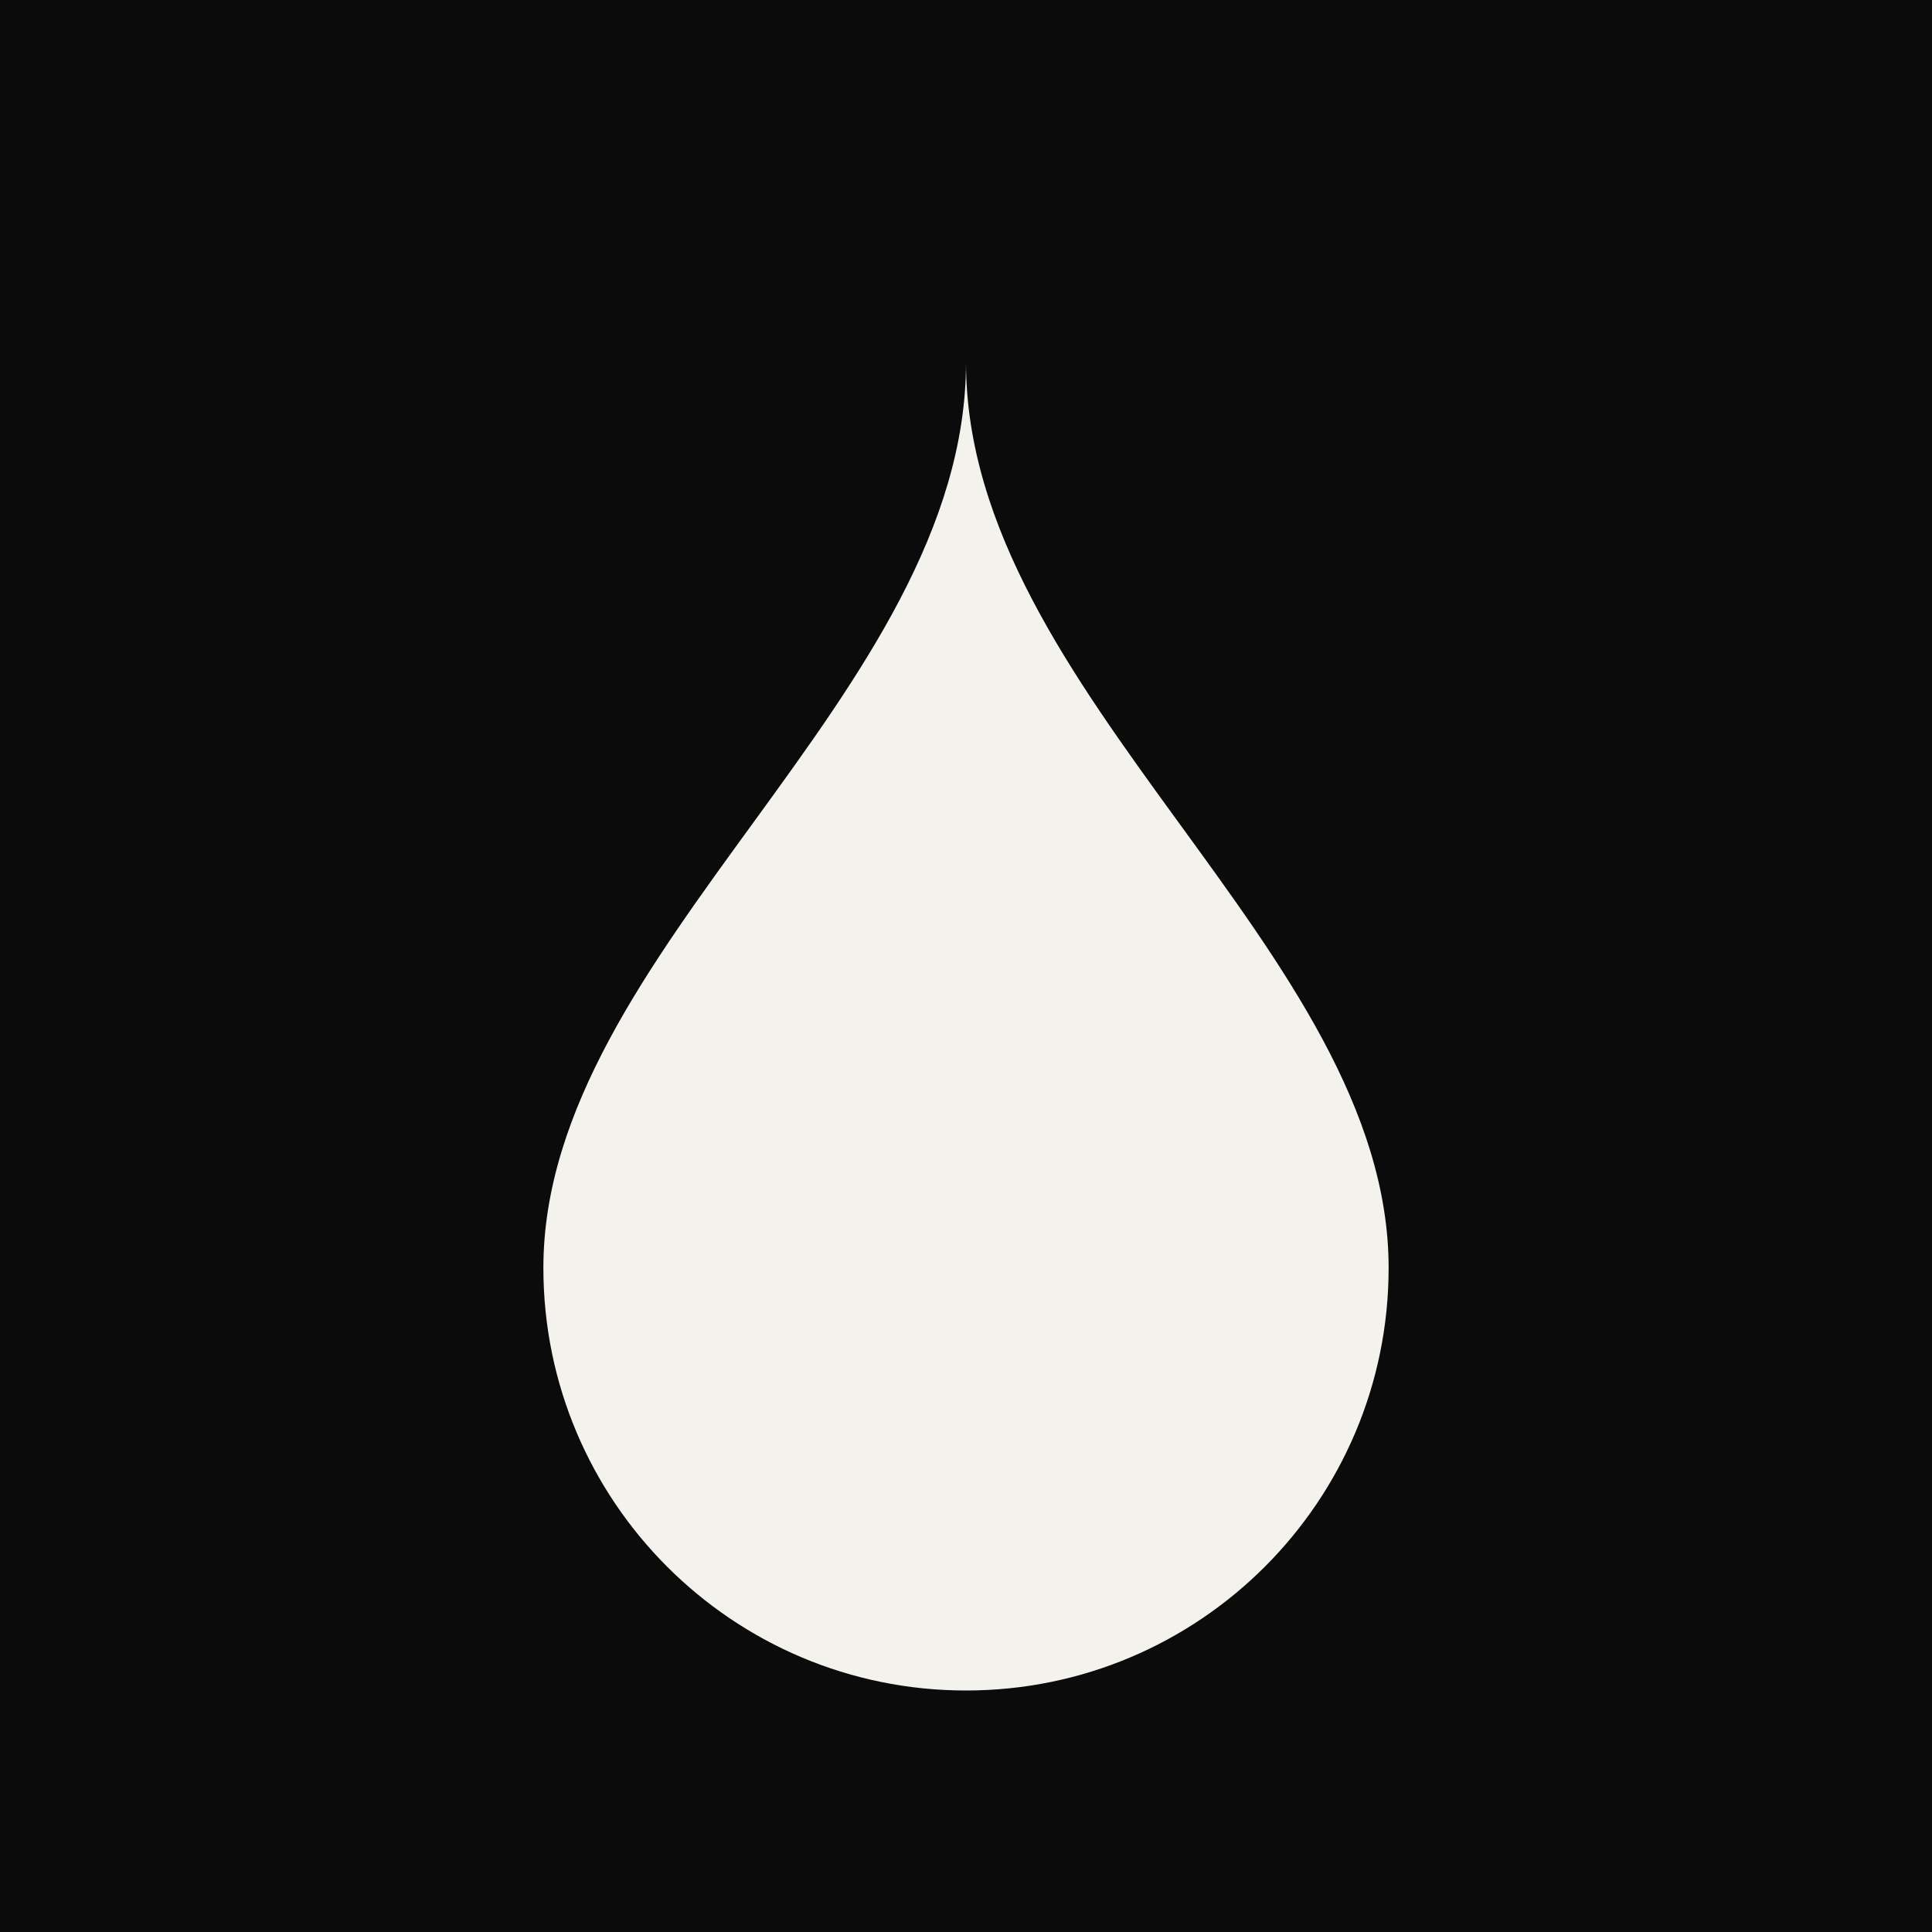
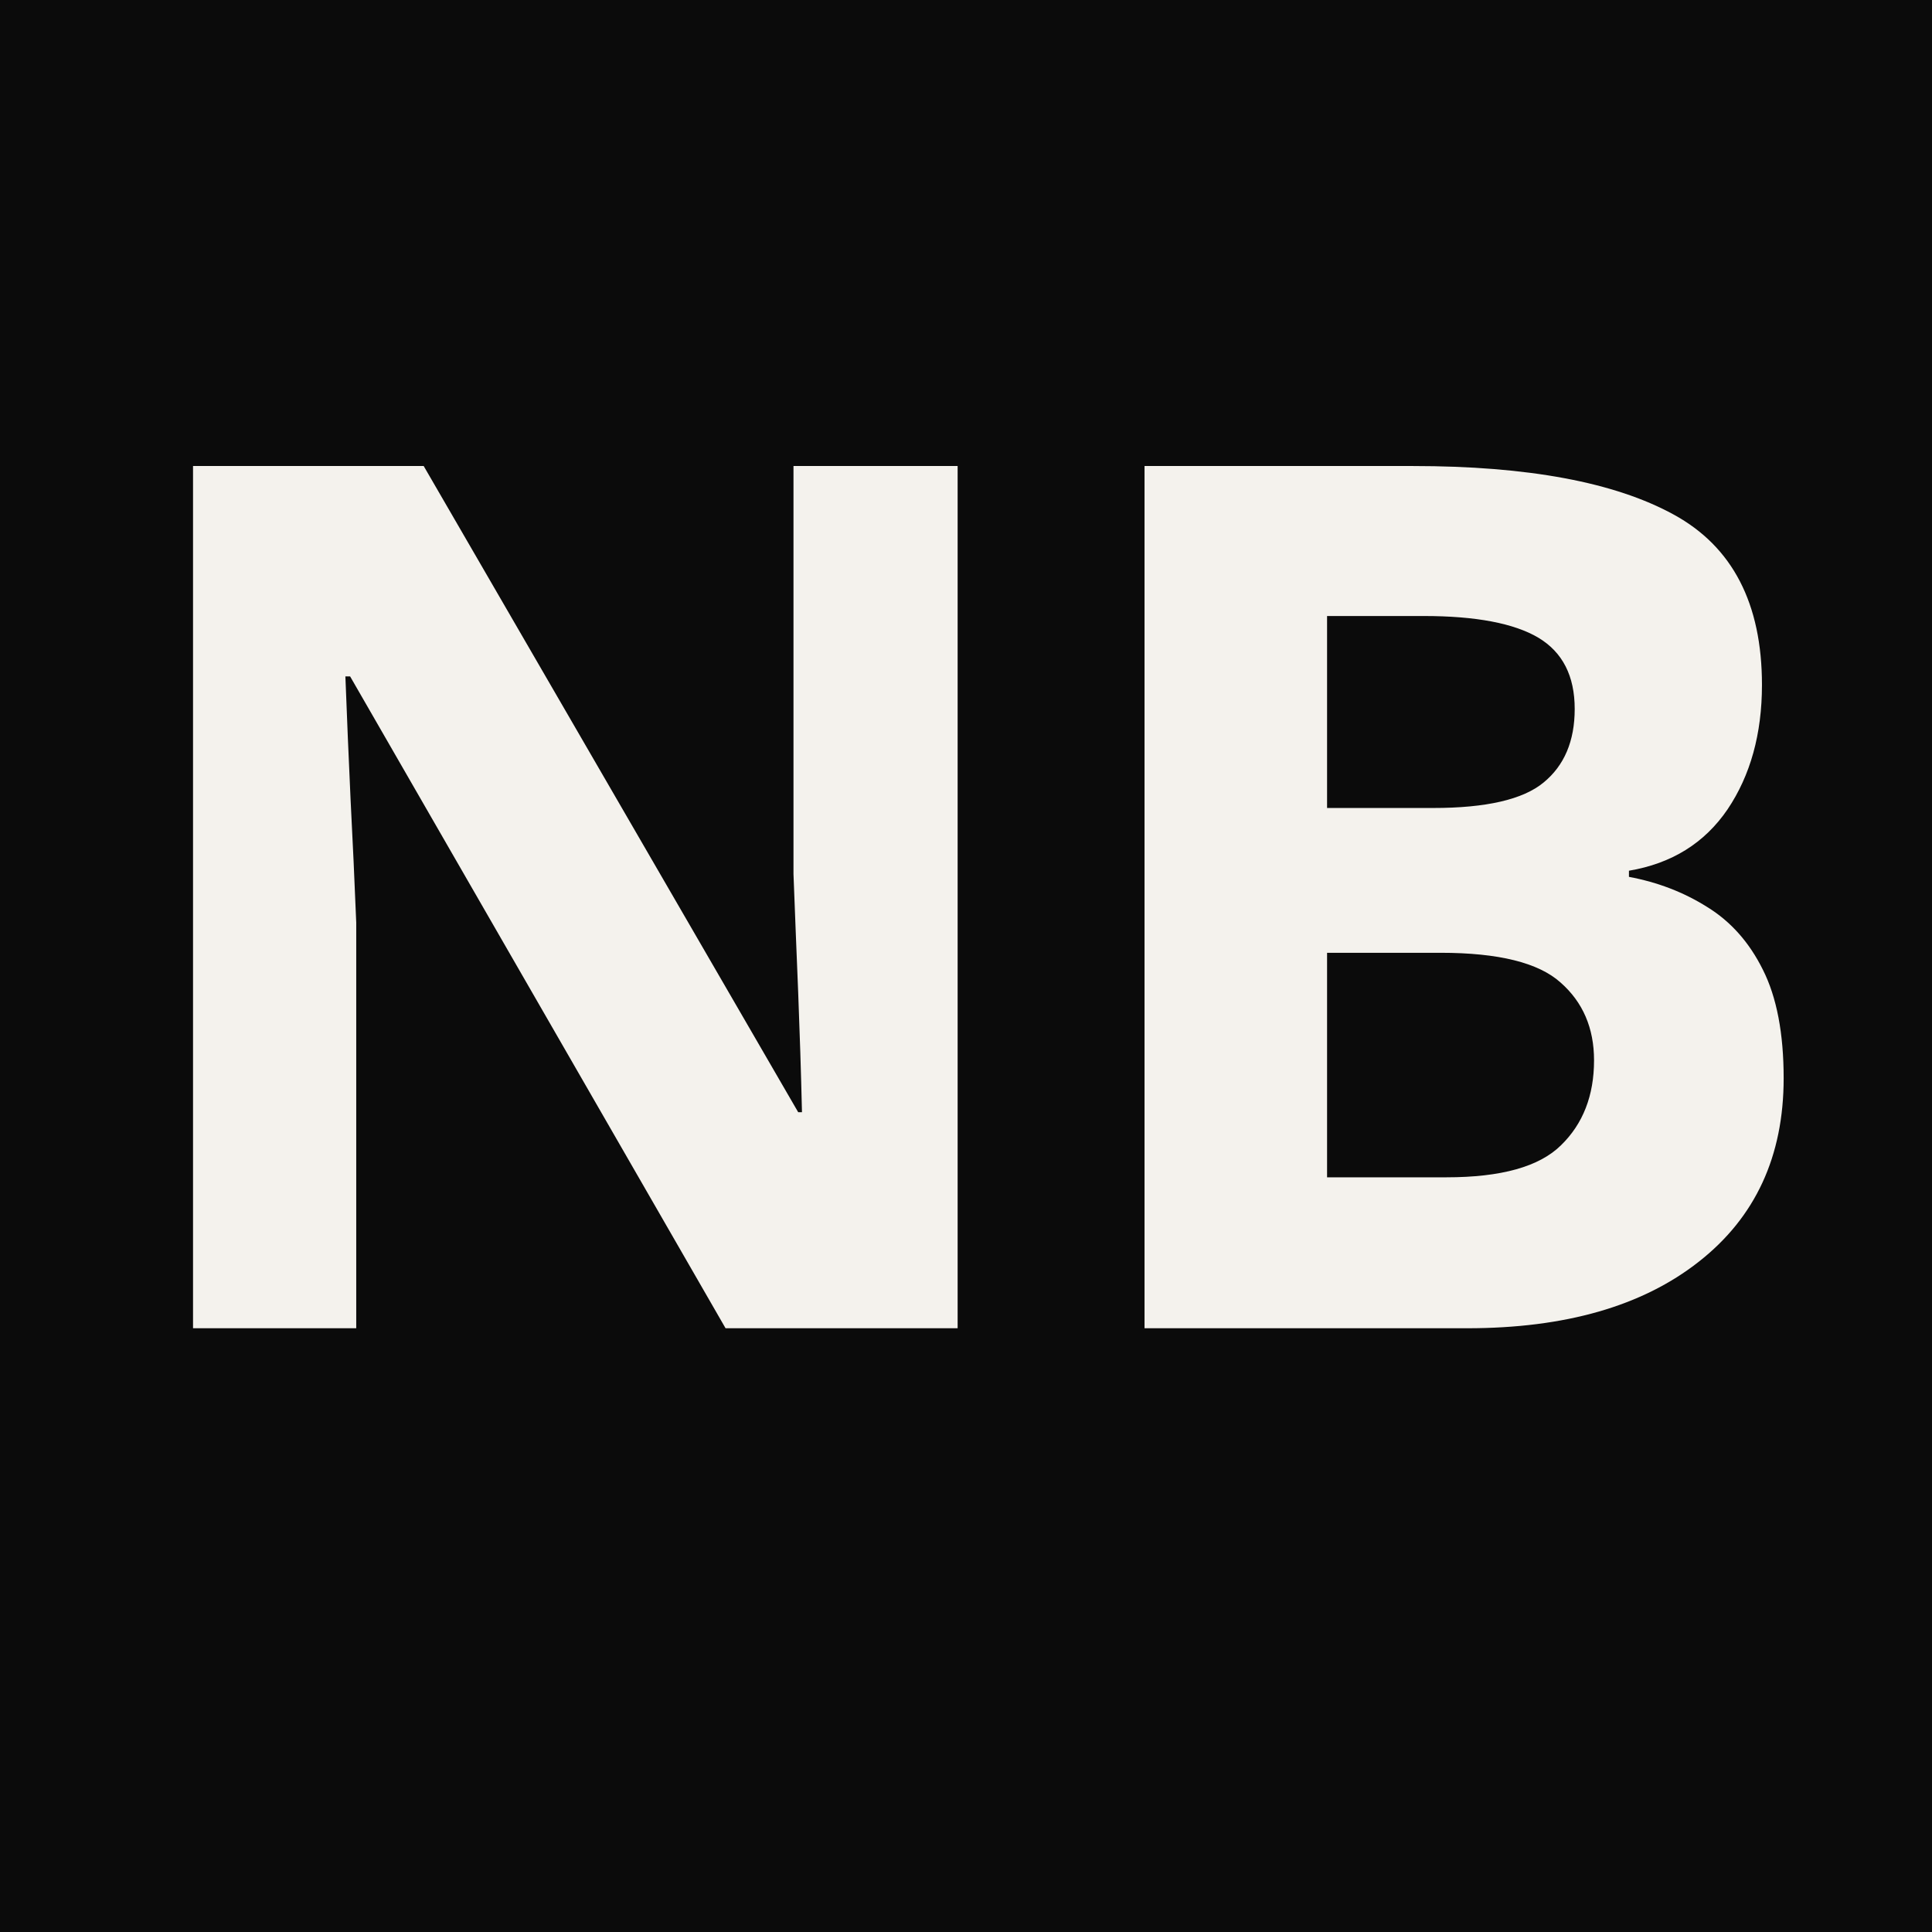
<svg xmlns="http://www.w3.org/2000/svg" viewBox="0 0 64 64">
  <rect width="64" height="64" fill="#0b0b0b" />
-   <path d="M32 12c0 11 14 19.5 14 30a14 14 0 0 1-28 0c0-10.5 14-19 14-30Z" fill="#f4f2ed" />
+   <text x="32" y="44" font-family="Haettenschweiler, 'Arial Narrow', Impact, sans-serif" font-size="40" font-weight="700" fill="#f4f2ed" text-anchor="middle" letter-spacing="-1">NB</text>
</svg>
